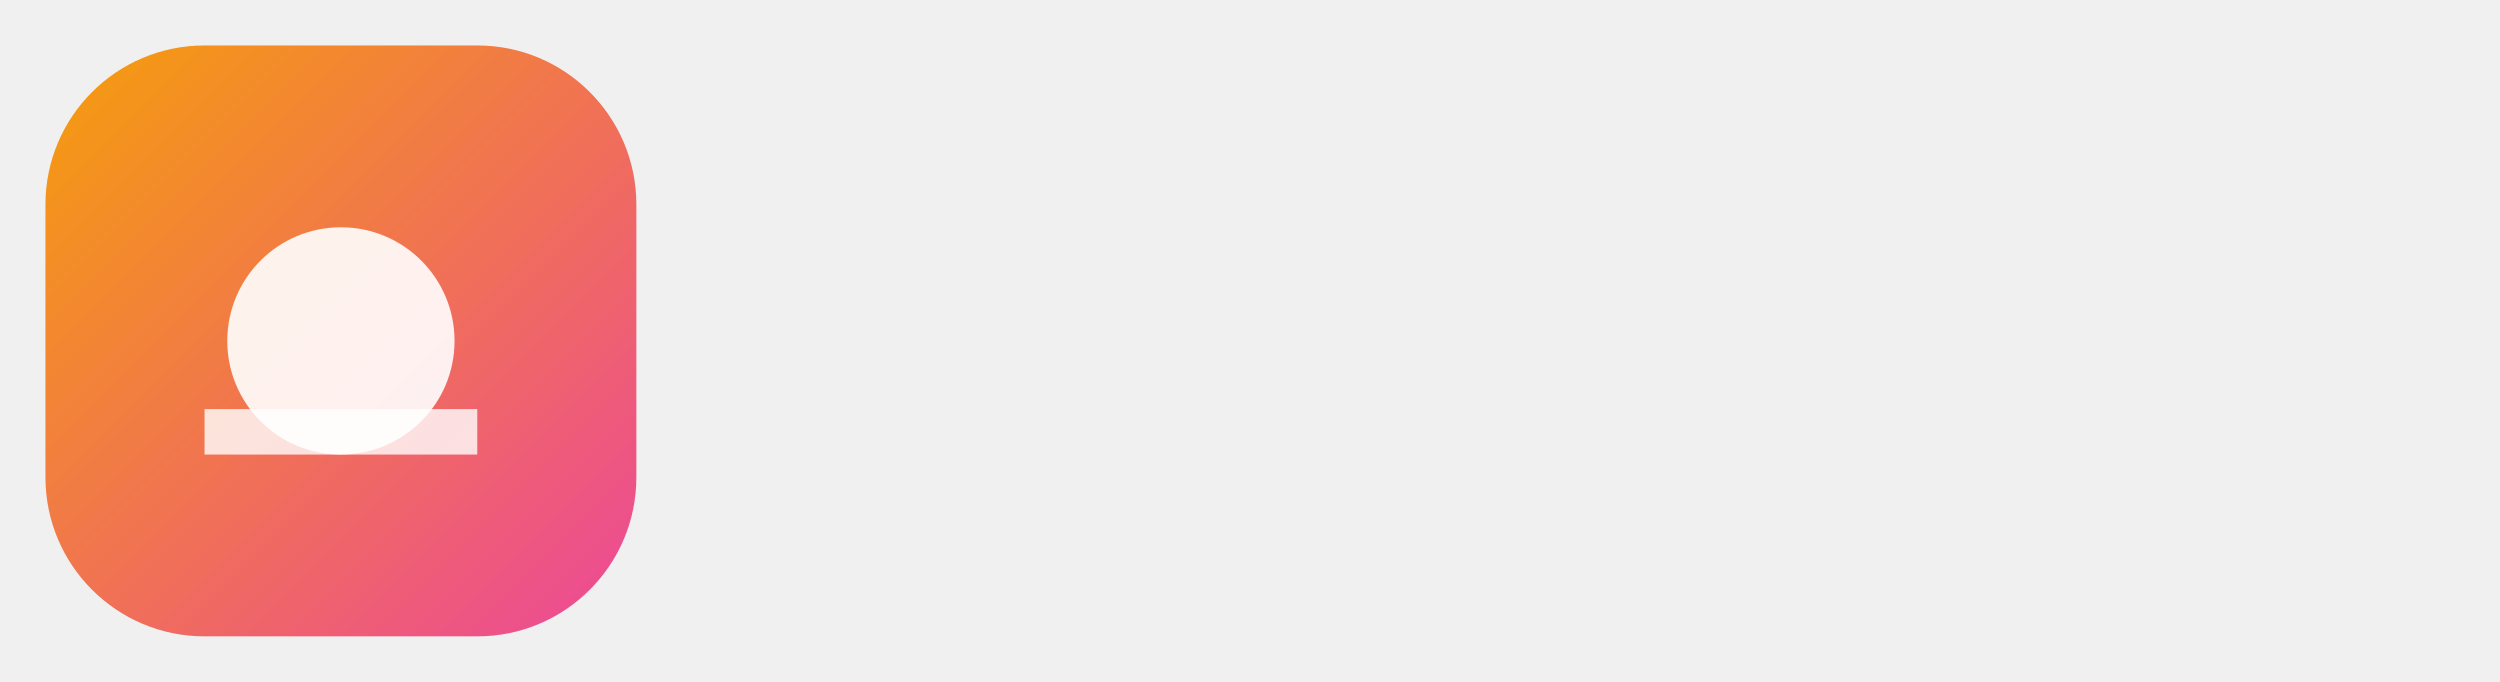
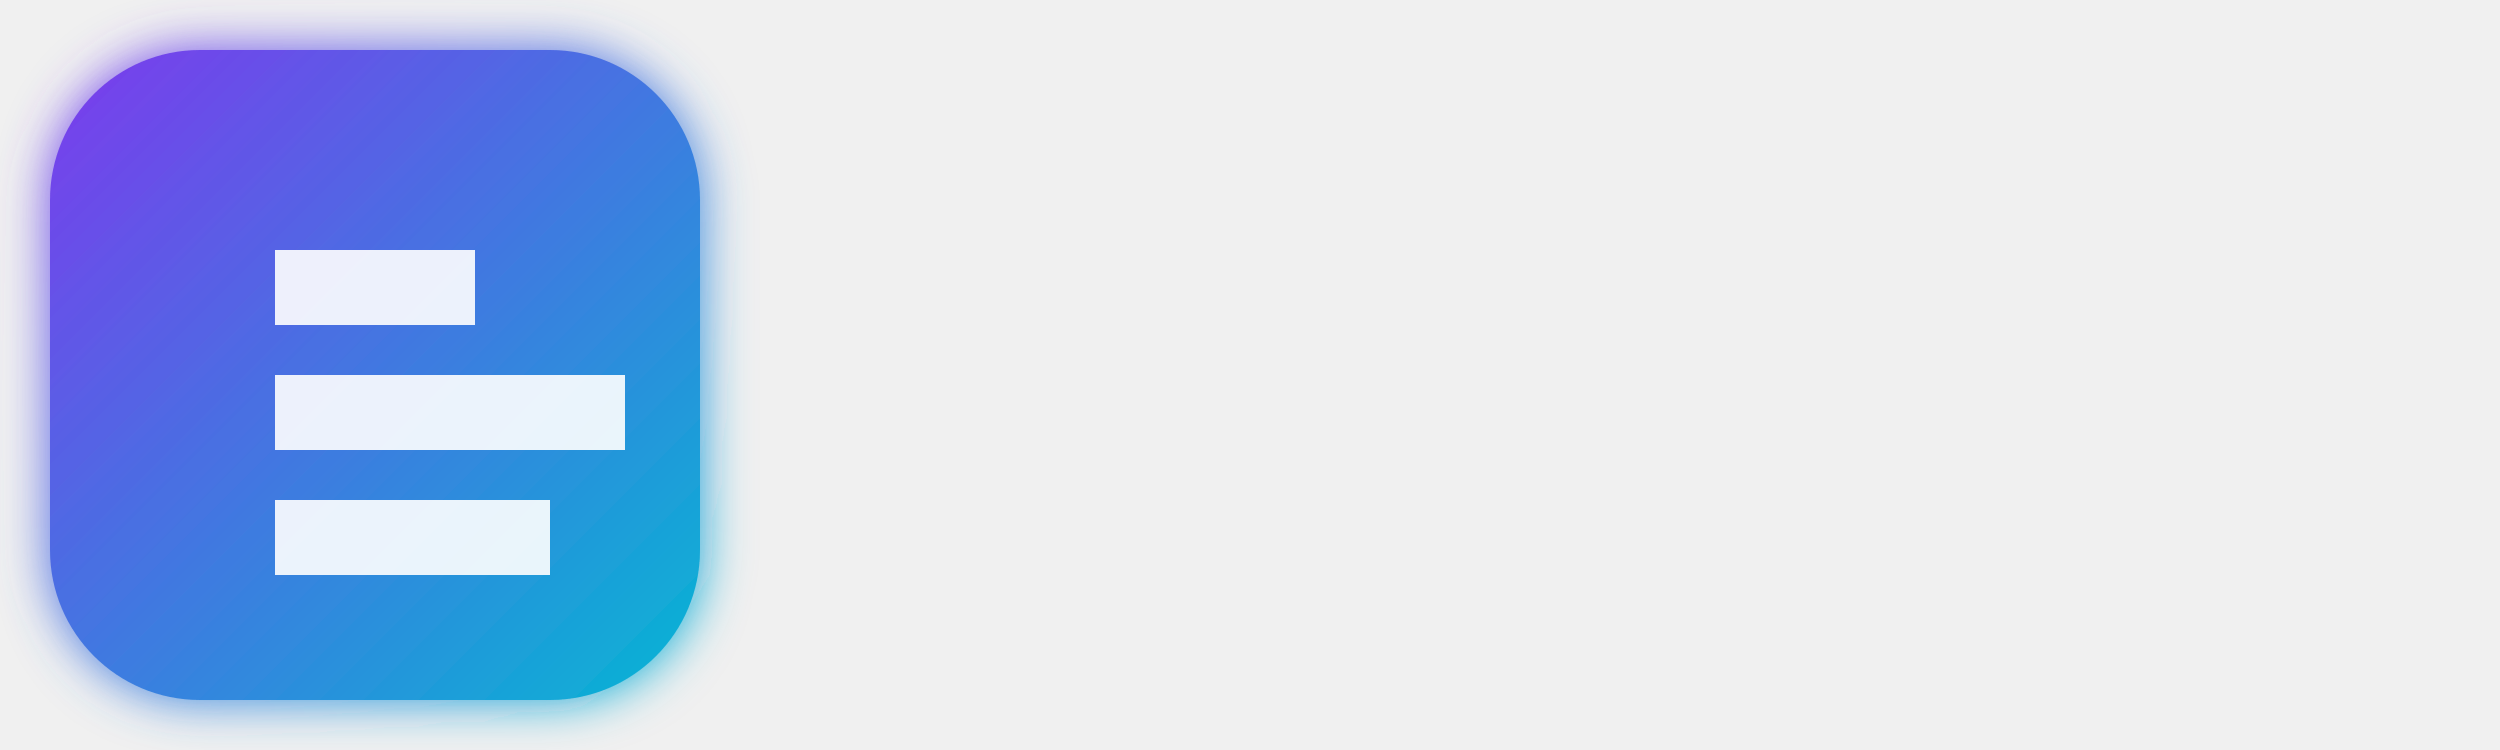
- <svg xmlns="http://www.w3.org/2000/svg" viewBox="0 0 220 60">
+ <svg xmlns="http://www.w3.org/2000/svg" viewBox="0 0 200 60" aria-label="GameForge+ logo icon">
  <defs>
-     <linearGradient id="sun" x1="0" y1="0" x2="1" y2="1">
-       <stop offset="0%" stop-color="#F59E0B" />
-       <stop offset="100%" stop-color="#EC4899" />
+     <linearGradient id="g" x1="0" x2="1" y1="0" y2="1">
+       <stop offset="0%" stop-color="#7C3AED" />
+       <stop offset="100%" stop-color="#06B6D4" />
    </linearGradient>
+     <filter id="glow" x="-50%" y="-50%" width="200%" height="200%">
+       <feGaussianBlur stdDeviation="2" result="blur" />
+       <feMerge>
+         <feMergeNode in="blur" />
+         <feMergeNode in="SourceGraphic" />
+       </feMerge>
+     </filter>
  </defs>
-   <rect x="4" y="4" width="52" height="52" rx="14" fill="url(#sun)" />
-   <circle cx="30" cy="30" r="10" fill="white" opacity="0.9" />
-   <path d="M18 36h24v4H18z" fill="white" opacity="0.8" />
+   <g filter="url(#glow)">
+     <rect x="4" y="4" width="52" height="52" rx="12" fill="url(#g)" />
+     <path d="M22 20h16v6H22zm0 10h28v6H22zm0 10h22v6H22z" fill="white" opacity="0.9" />
+   </g>
</svg>
